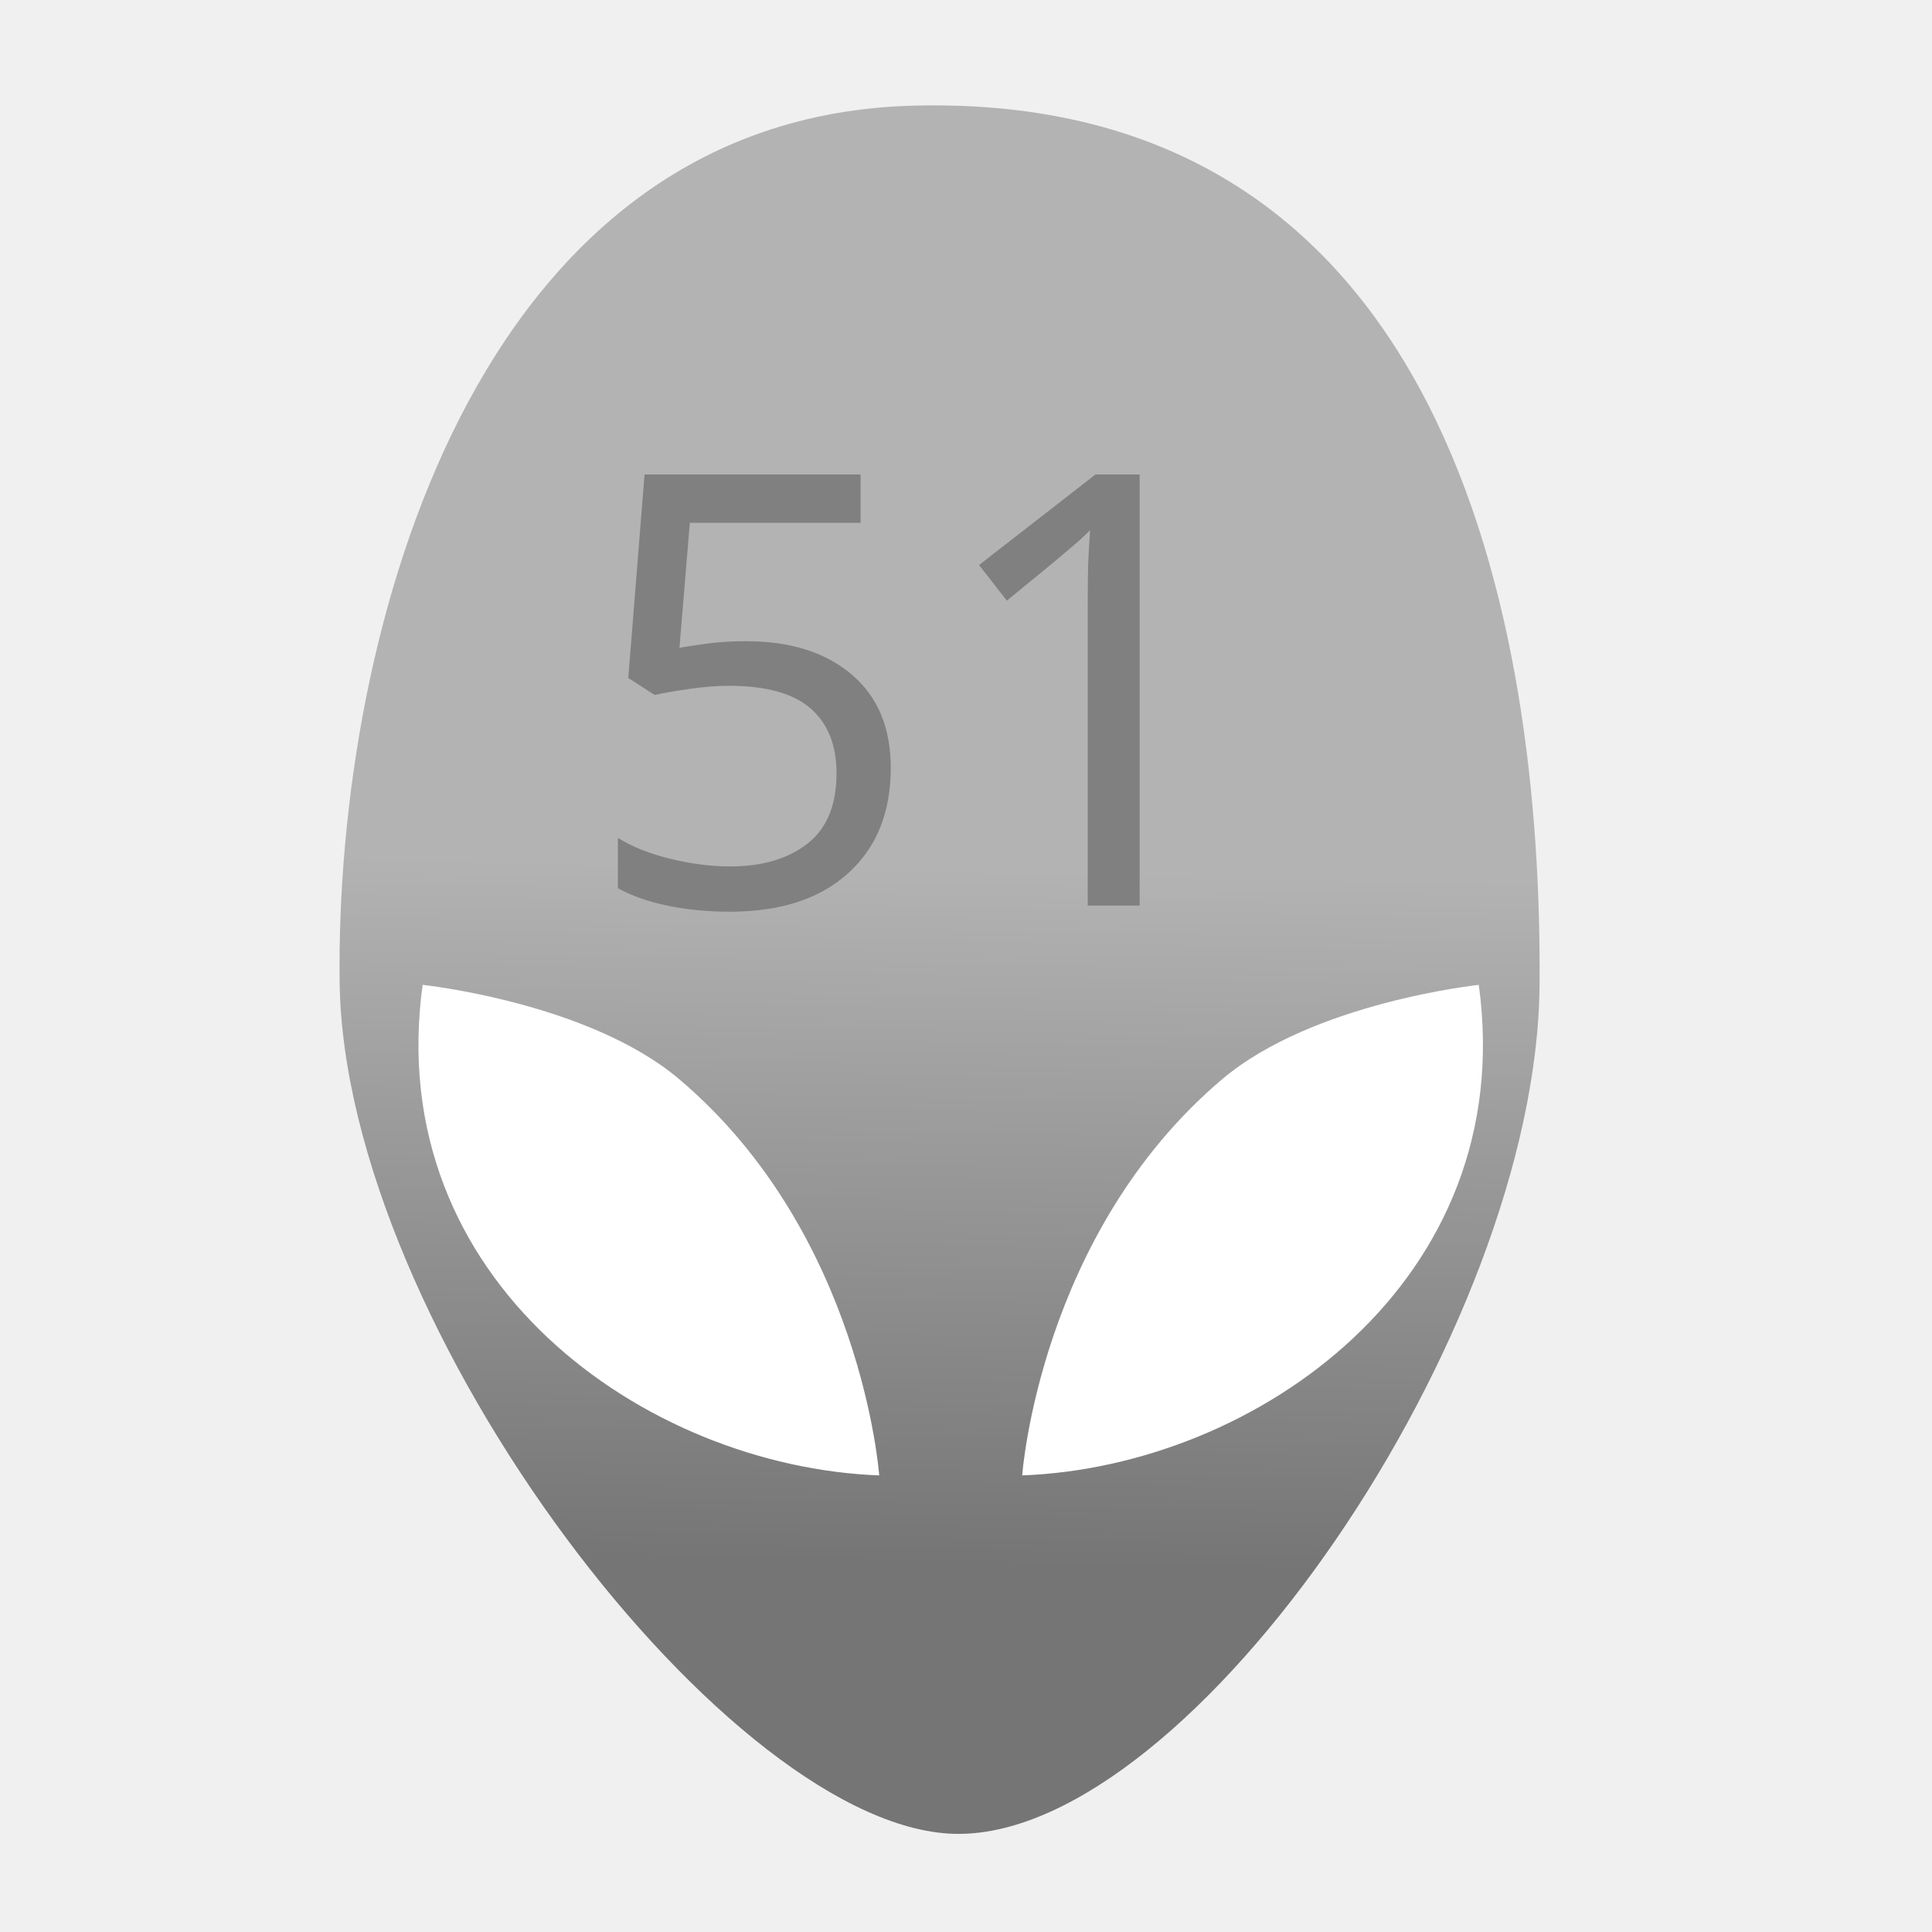
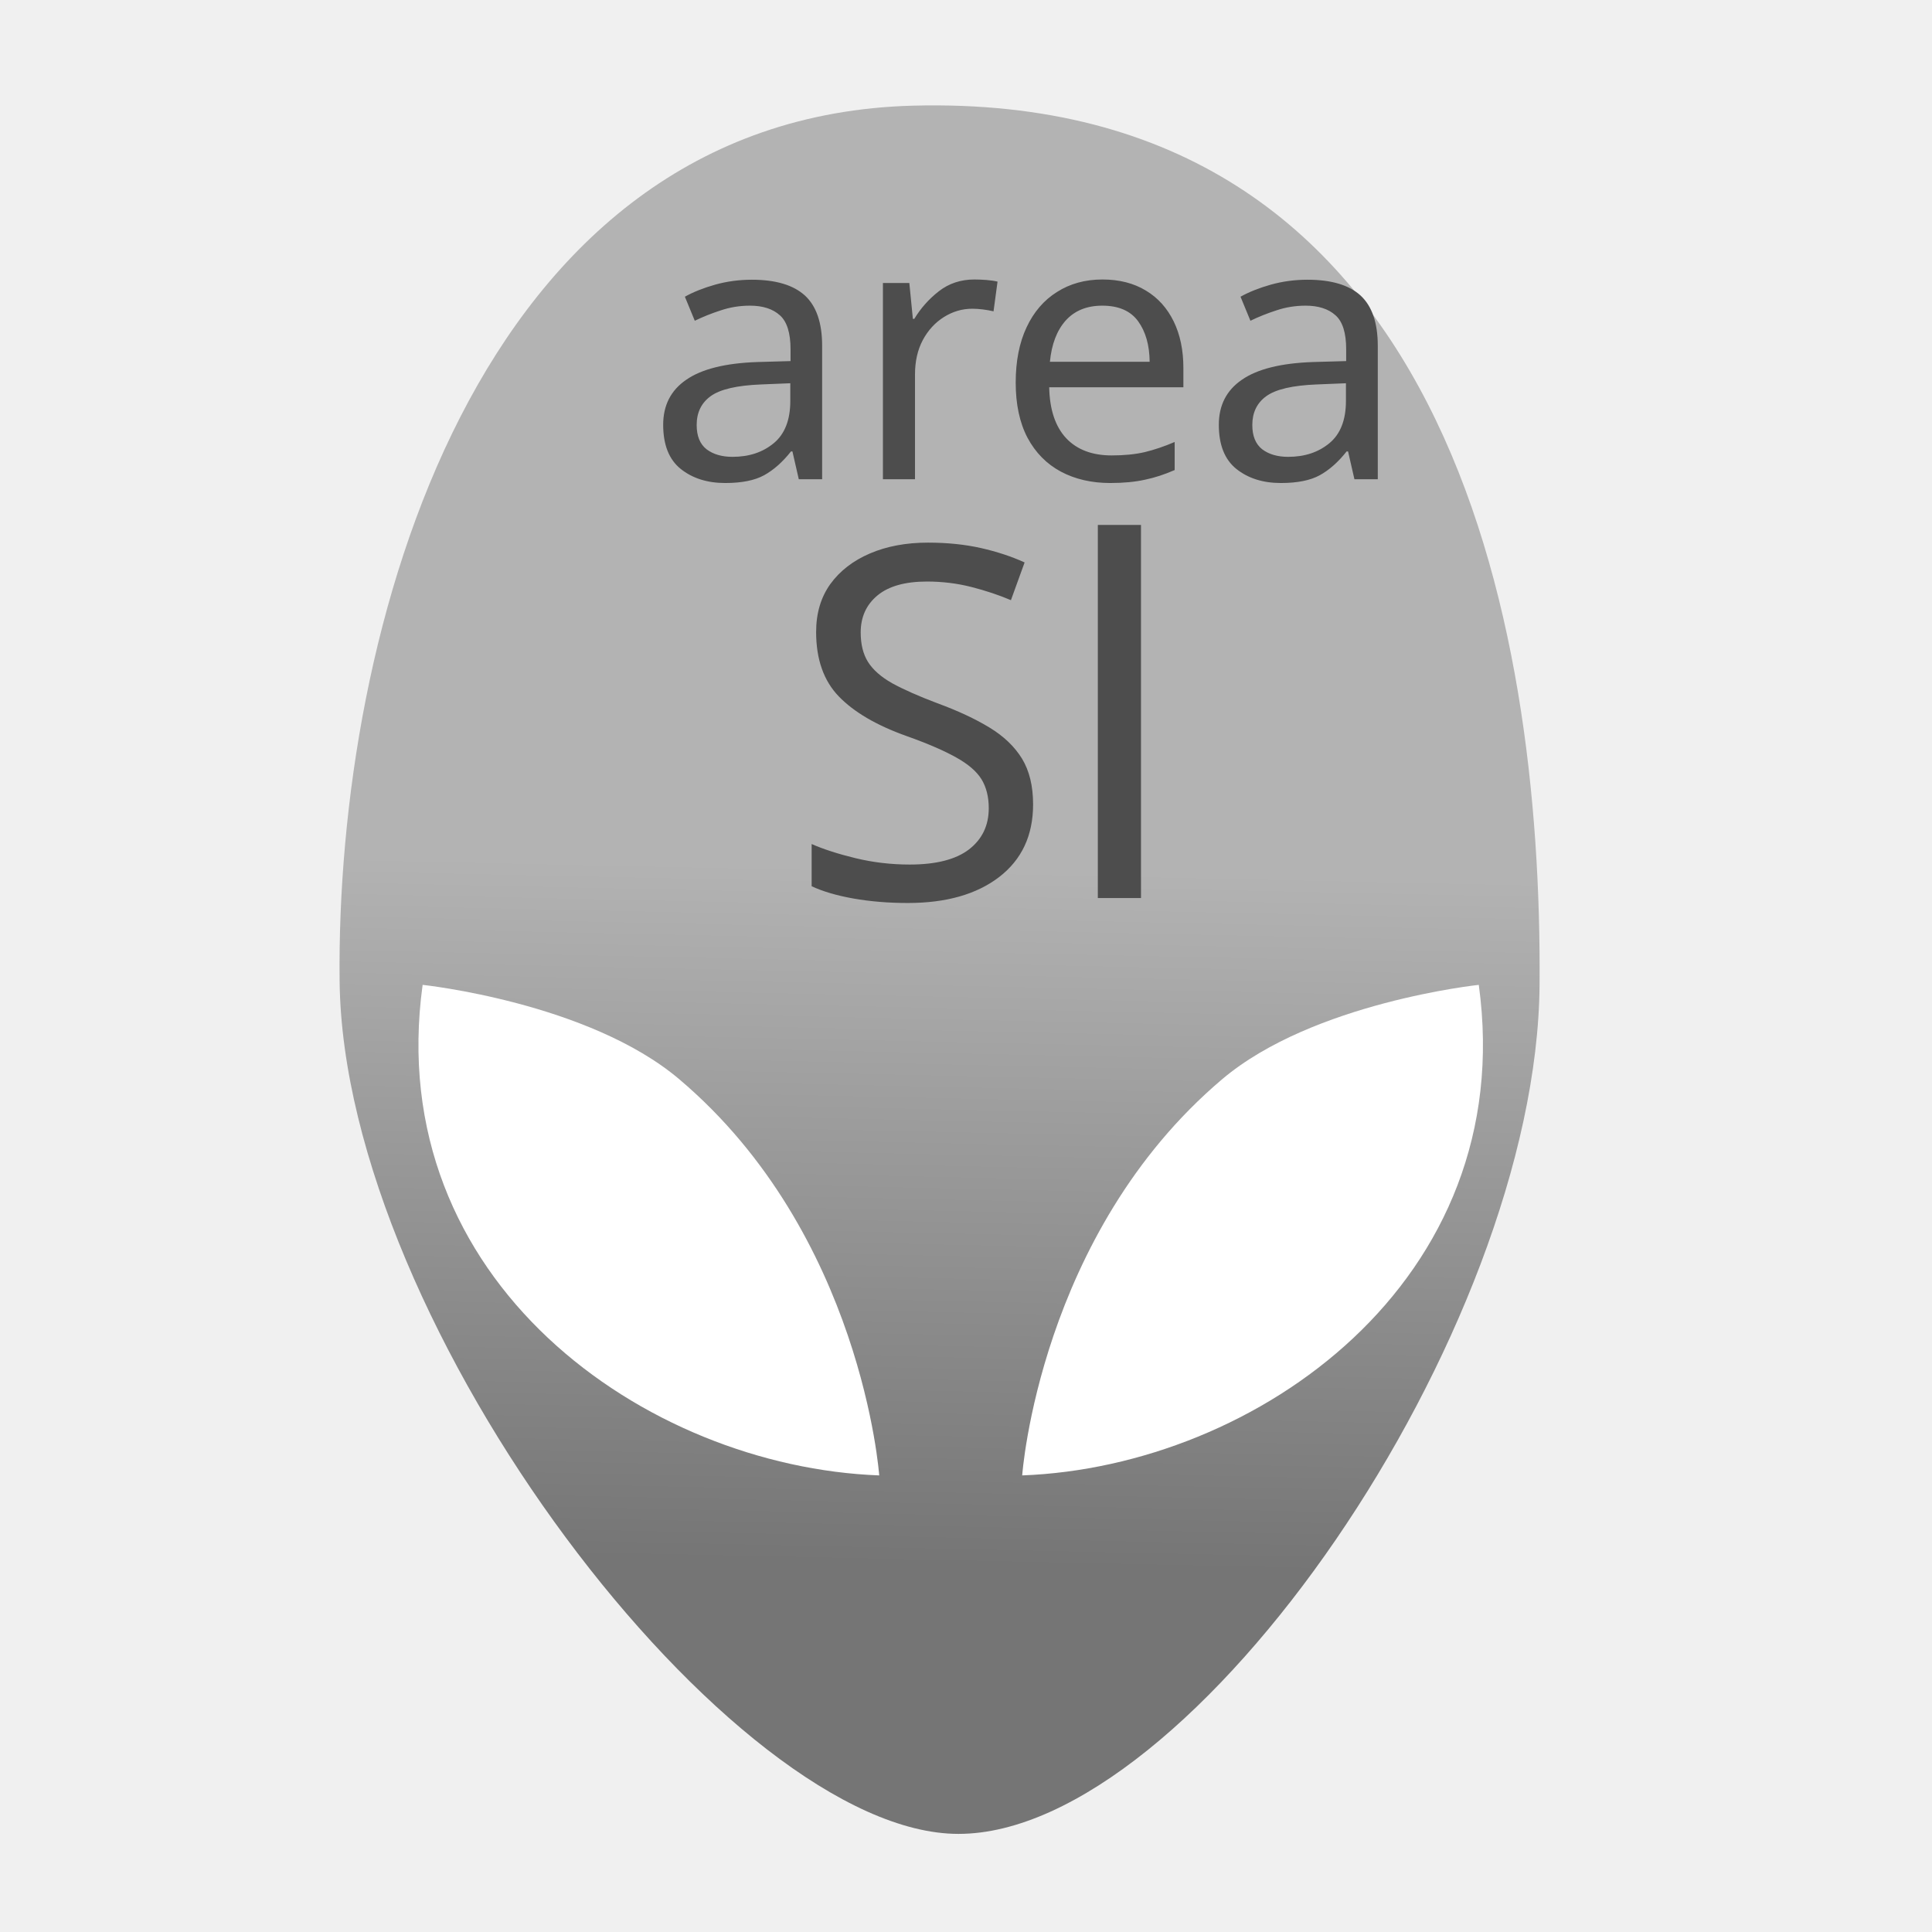
<svg xmlns="http://www.w3.org/2000/svg" xmlns:xlink="http://www.w3.org/1999/xlink" width="128" height="128" id="svg2" version="1.1">
  <defs id="defs4">
    <linearGradient id="linearGradient3765">
      <stop style="stop-color:#b3b3b3;stop-opacity:1;" offset="0" id="stop3767" />
      <stop style="stop-color:#757575;stop-opacity:1;" offset="1" id="stop3769" />
    </linearGradient>
    <linearGradient xlink:href="#linearGradient3765" id="linearGradient3771" x1="64.495" y1="57.5" x2="63.504" y2="103.741" gradientUnits="userSpaceOnUse" />
  </defs>
  <g id="layer1" transform="translate(0,-924.3622)">
    <path style="fill:url(#linearGradient3771);stroke:none;stroke-width:1px;stroke-linecap:butt;stroke-linejoin:miter;stroke-opacity:1;fill-opacity:1" d="M 63.5,121.5 C 48.522,121.5 22.754,87.952 22.5,65 22.245,41.888 31.421,7.761 60.5,7 95.879,6.074 102.185,41.158 102,65.25 101.823,88.268 79.016,121.5 63.5,121.5 z" id="path3050" transform="translate(0,924.3622)" />
    <path style="fill:#ffffff;stroke:none;stroke-width:1px;stroke-linecap:butt;stroke-linejoin:miter;stroke-opacity:1" d="M 58.25,97.75 C 58.25,97.75 57.121,81.757 45,71.5 38.984,66.41 28,65.25 28,65.25 25.306,84.871 42.75,97.167 58.25,97.75 z" id="path3054" transform="translate(0,924.3622)" />
    <path id="path3056" d="m 67.723,1022.112 c 0,0 1.129,-15.993 13.25,-26.25 6.016,-5.09 17,-6.25 17,-6.25 2.694,19.621 -14.75,31.917 -30.25,32.5 z" style="fill:#ffffff;stroke:none;stroke-width:1px;stroke-linecap:butt;stroke-linejoin:miter;stroke-opacity:1" />
-     <text xml:space="preserve" style="font-size:40px;font-style:normal;font-weight:normal;line-height:125%;letter-spacing:0px;word-spacing:0px;fill:#808080;fill-opacity:1;stroke:none;font-family:Sans" x="38.422" y="984.362" id="text3058">
-       <tspan id="tspan3060" x="38.422" y="984.362" style="font-style:normal;font-variant:normal;font-weight:normal;font-stretch:normal;fill:#808080;font-family:Alfa Slab One;-inkscape-font-specification:Alfa Slab One">51</tspan>
+     <text xml:space="preserve" style="font-size:32.517px;font-style:normal;font-weight:normal;line-height:125%;letter-spacing:0px;word-spacing:0px;fill:#4d4d4d;fill-opacity:1;stroke:none;font-family:Sans" x="52.118" y="983.862" id="text3058">
+       <tspan id="tspan3060" x="52.118" y="983.862" style="font-style:normal;font-variant:normal;font-weight:normal;font-stretch:normal;fill:#4d4d4d;font-family:Rationale One;-inkscape-font-specification:Rationale One">Sl</tspan>
+     </text>
+     <text xml:space="preserve" style="font-size:24.252px;font-style:normal;font-weight:normal;line-height:125%;letter-spacing:0px;word-spacing:0px;fill:#4d4d4d;fill-opacity:1;stroke:none;font-family:Sans" x="42.827" y="956.112" id="text3876">
+       <tspan id="tspan3878" x="42.827" y="956.112" style="font-style:normal;font-variant:normal;font-weight:normal;font-stretch:normal;fill:#4d4d4d;font-family:Rationale One;-inkscape-font-specification:Rationale One">area</tspan>
    </text>
  </g>
</svg>
